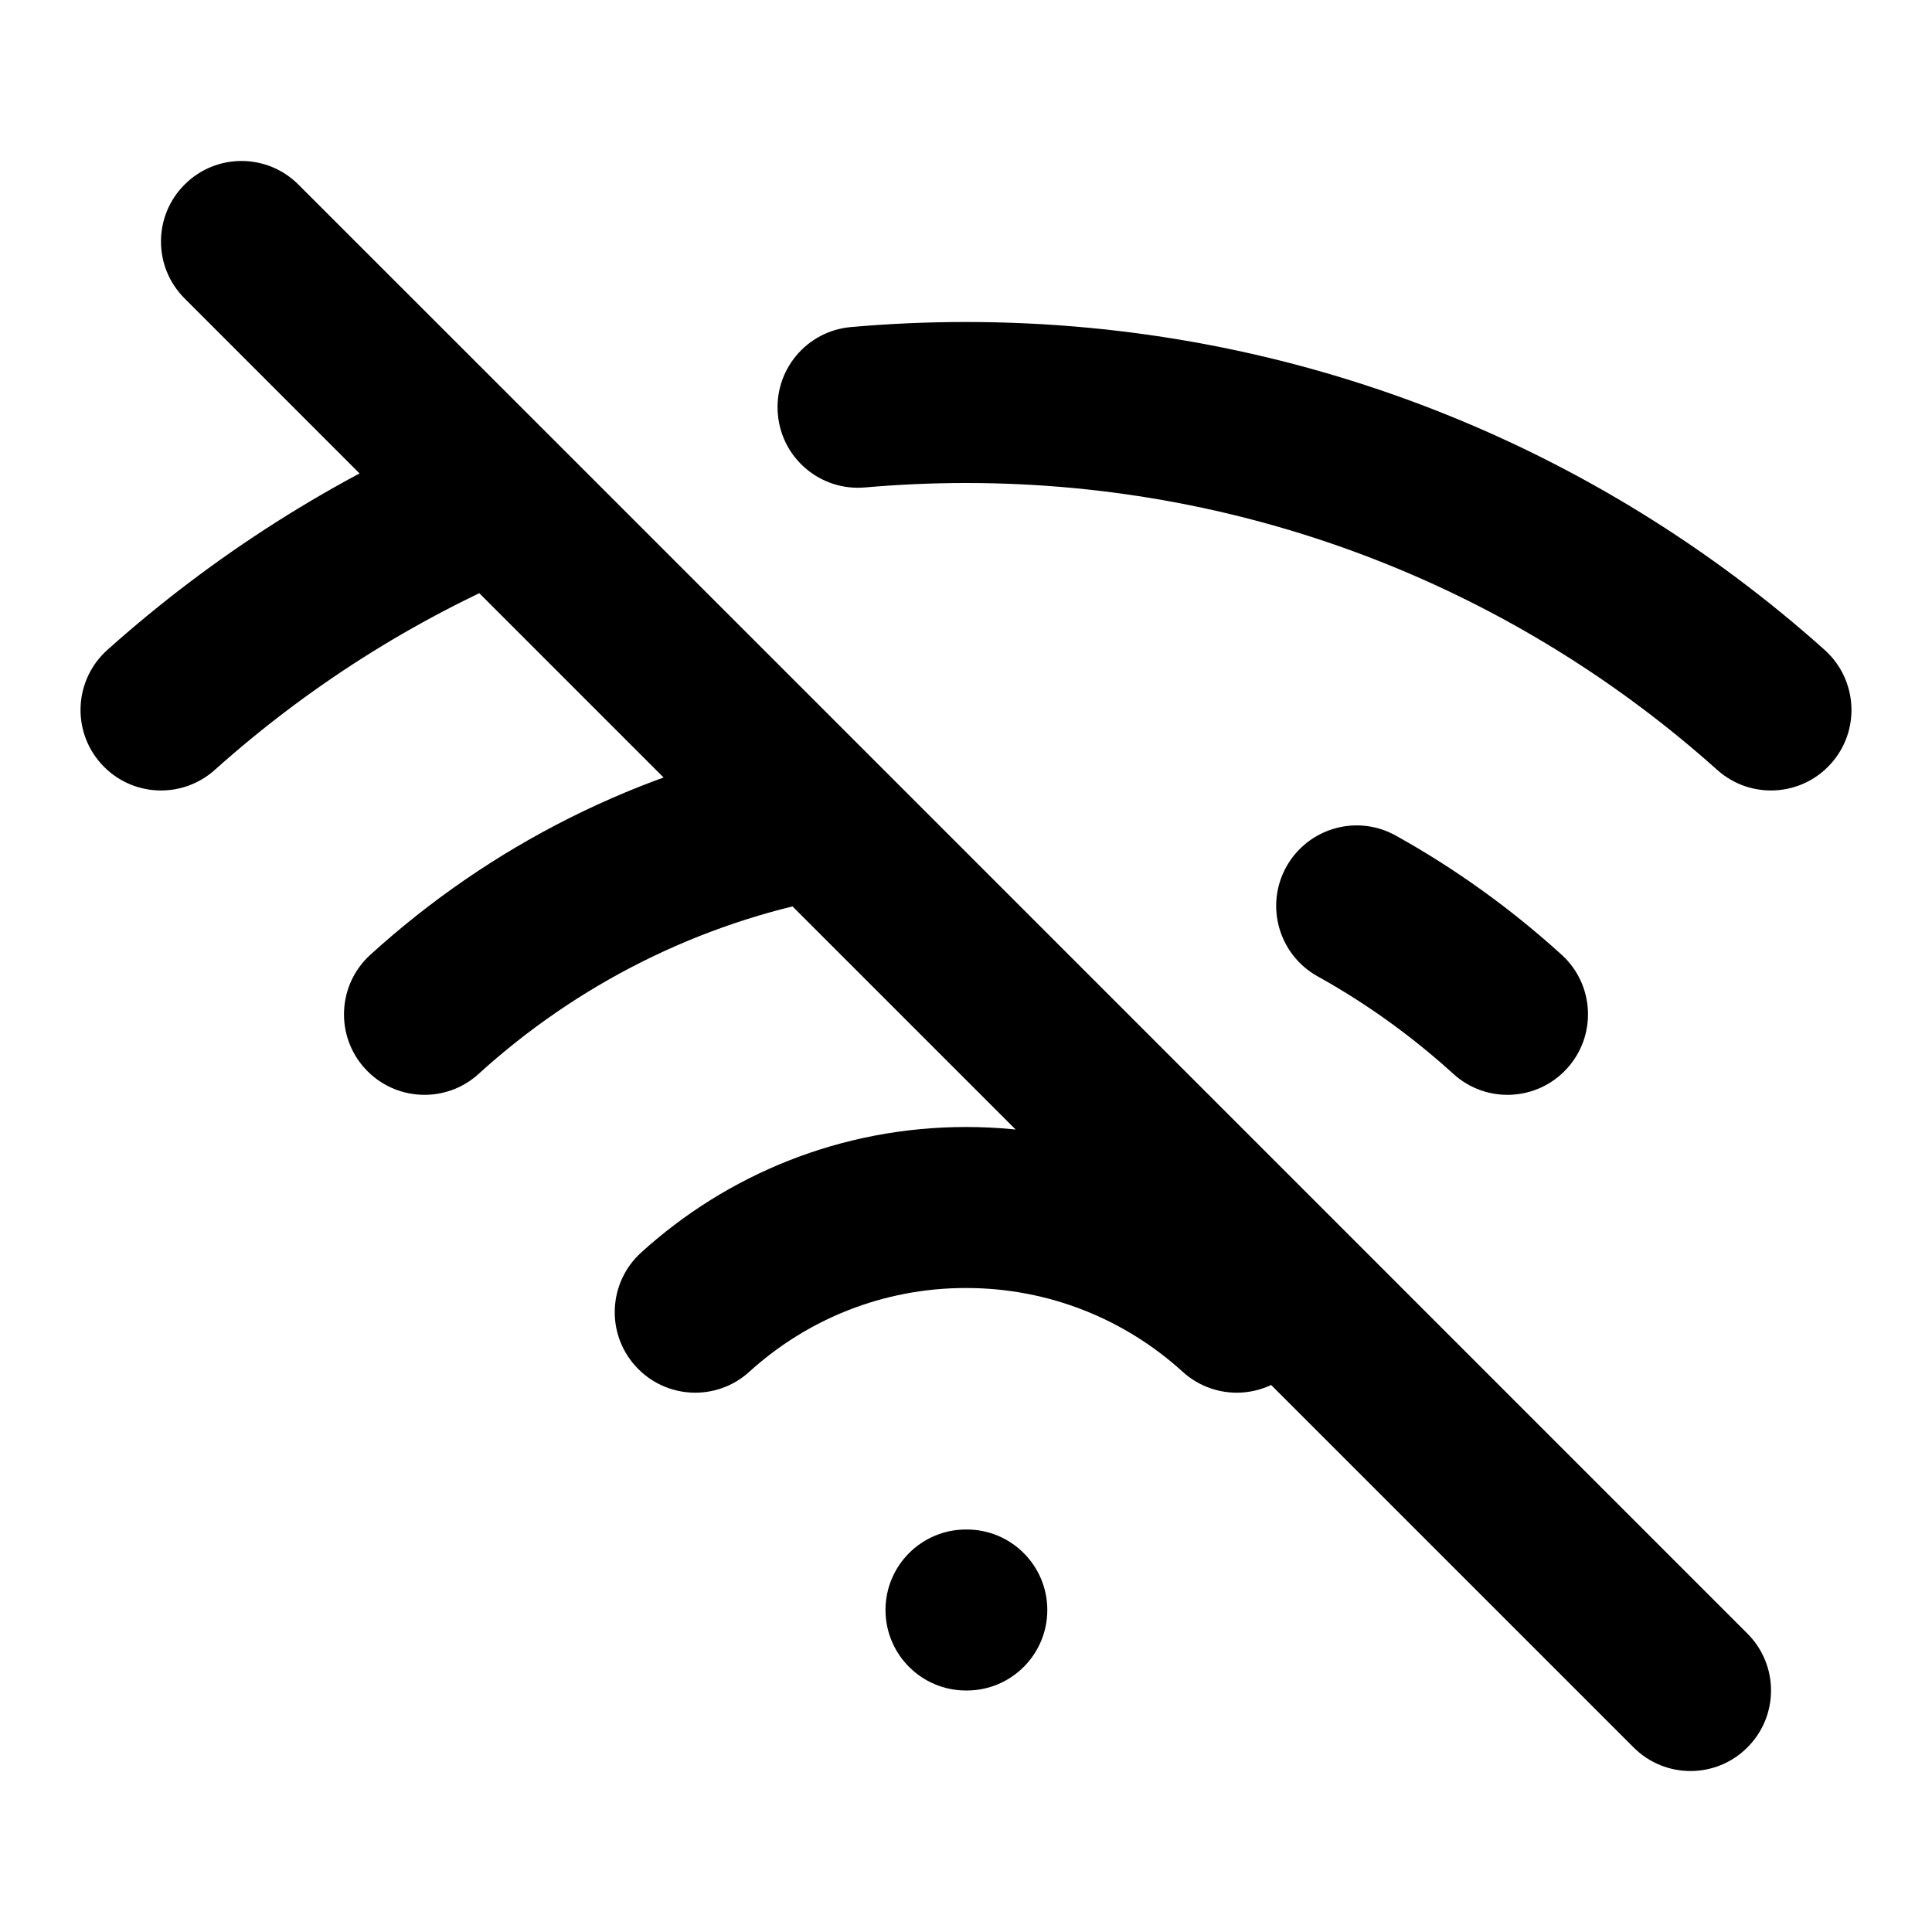
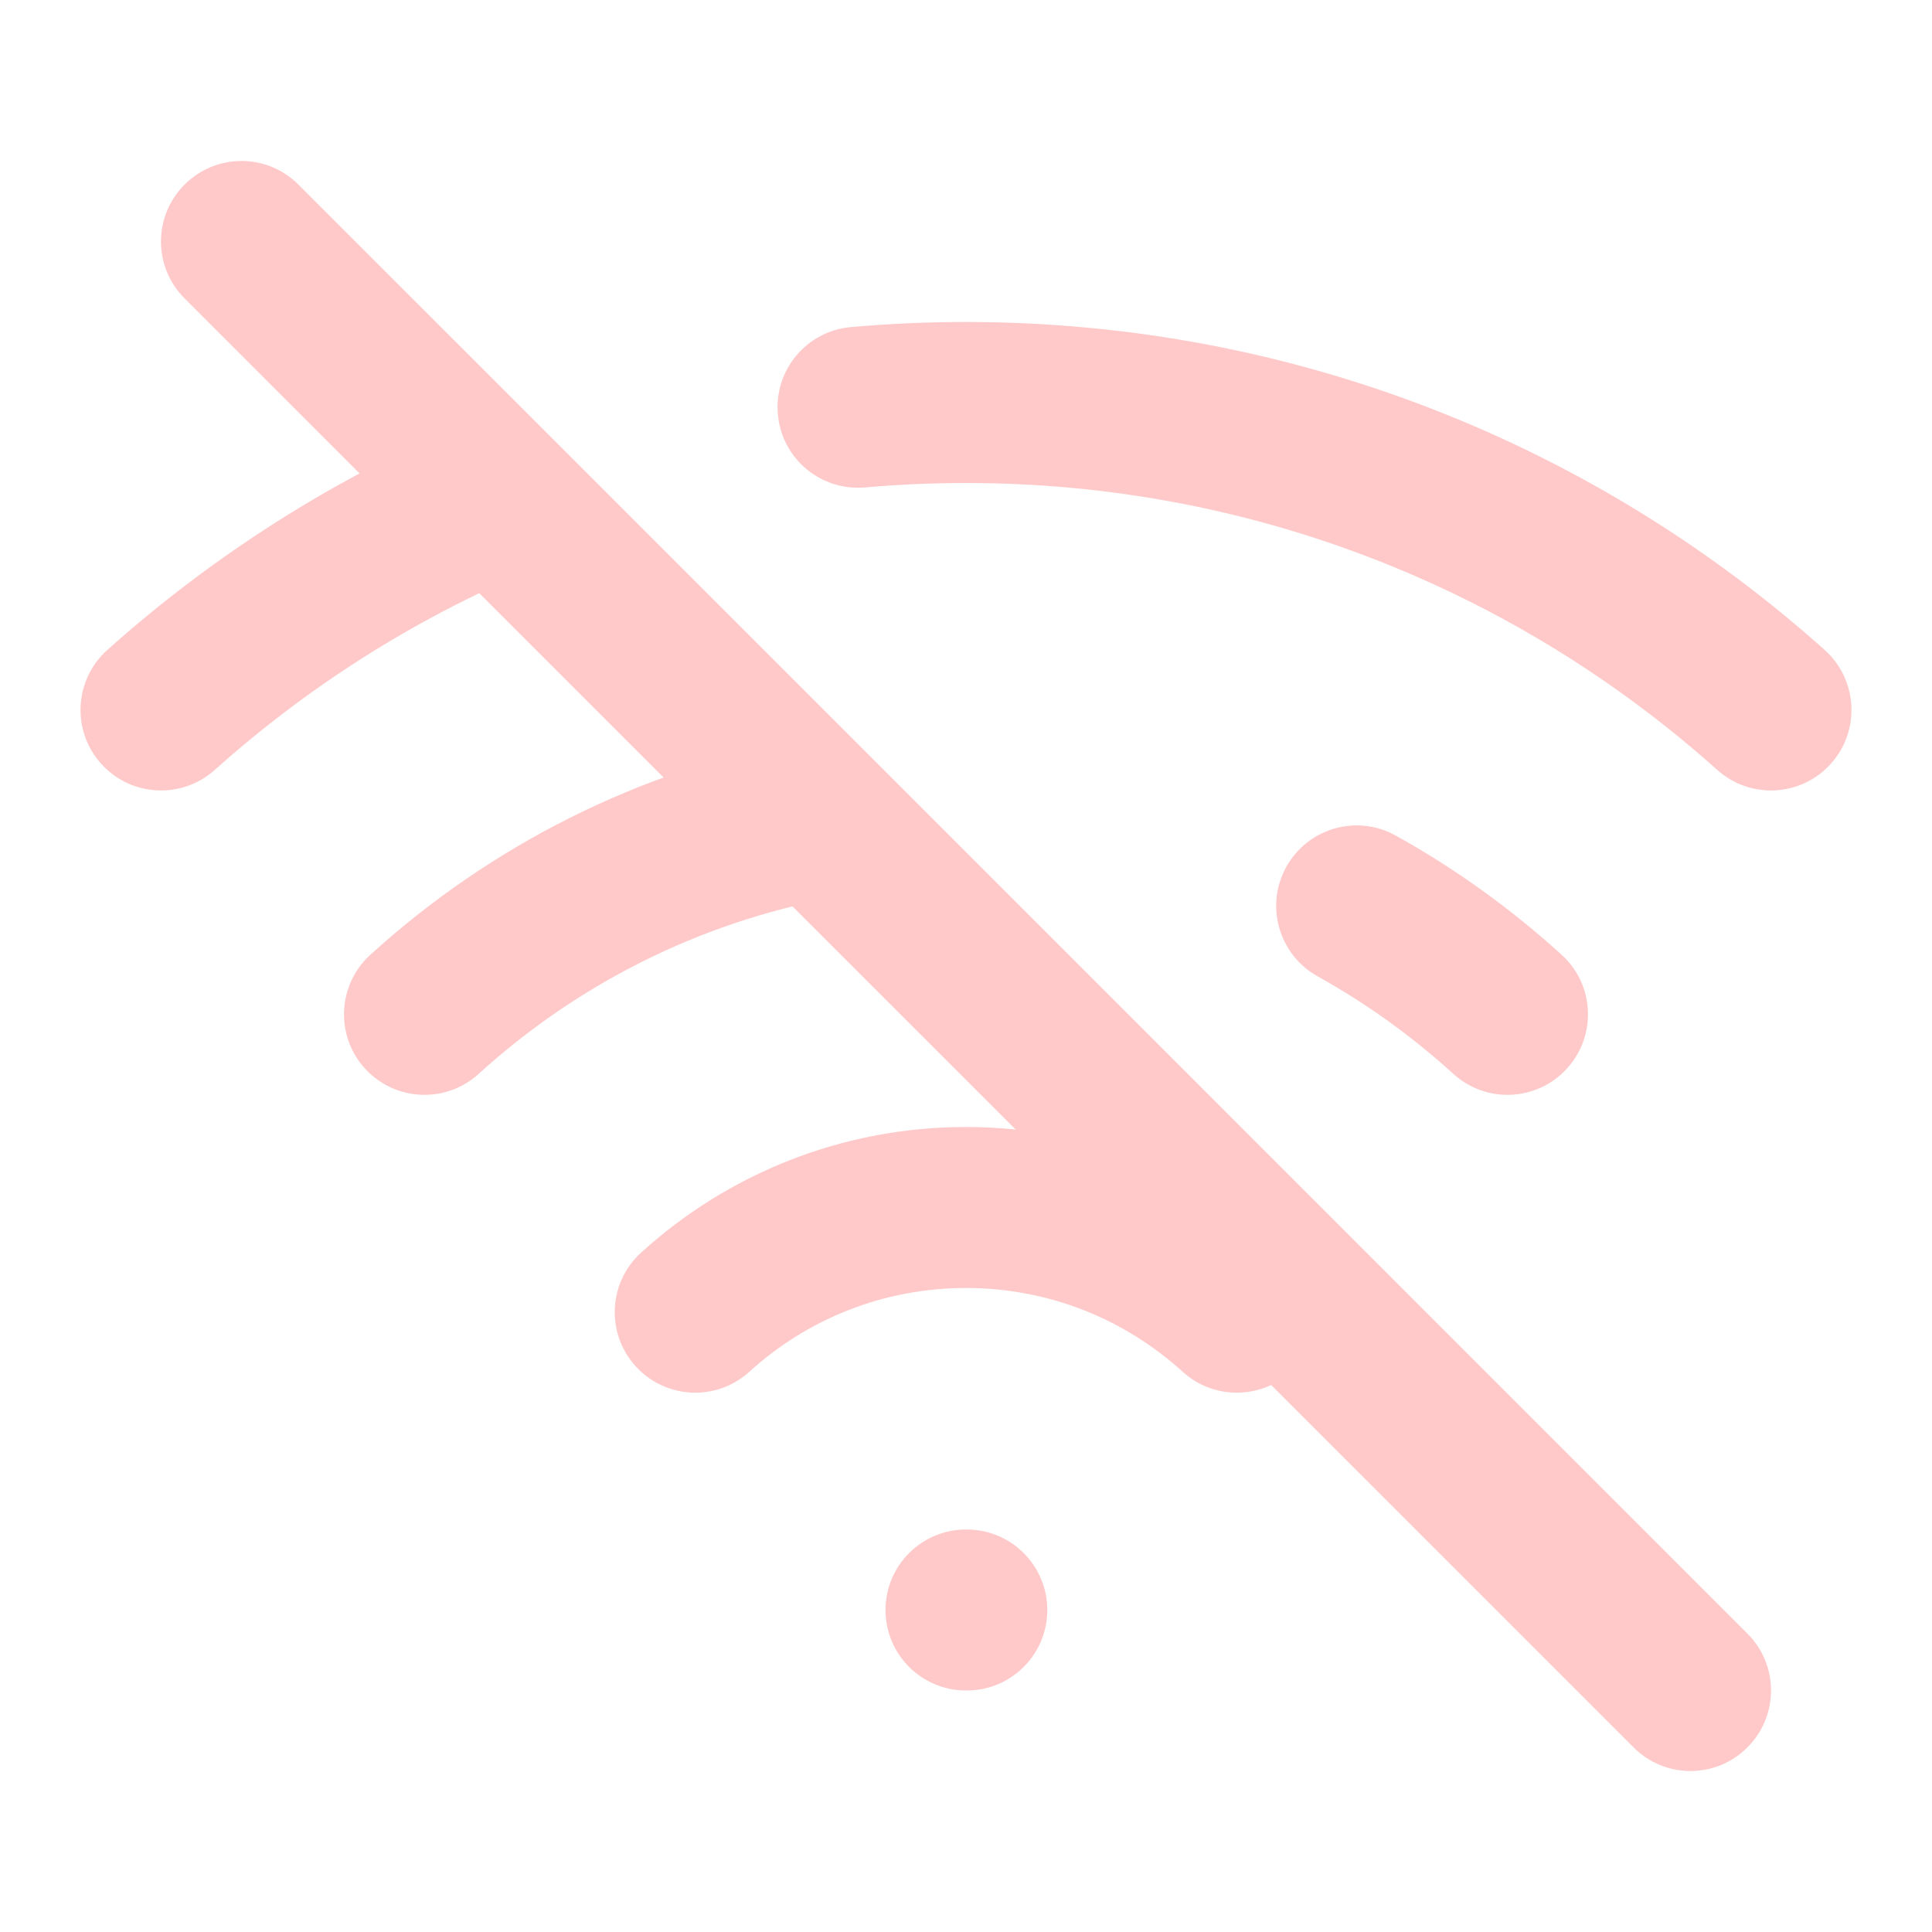
- <svg xmlns="http://www.w3.org/2000/svg" fill="#ffc9c9r" viewBox="0 0 24 24">
+ <svg xmlns="http://www.w3.org/2000/svg" fill="#ffc9c9" viewBox="0 0 24 24">
  <path d="M1.333 8.074C0.922 8.443 0.887 9.075 1.255 9.486C1.623 9.898 2.255 9.933 2.667 9.565L1.333 8.074ZM21.333 9.565C21.745 9.933 22.377 9.898 22.745 9.486C23.113 9.075 23.078 8.443 22.667 8.074L21.333 9.565ZM12 19C11.448 19 11 19.448 11 20C11 20.552 11.448 21 12 21V19ZM12.01 21C12.562 21 13.01 20.552 13.01 20C13.01 19.448 12.562 19 12.01 19V21ZM14.691 17.04C15.099 17.412 15.732 17.382 16.103 16.973C16.475 16.565 16.445 15.932 16.036 15.56L14.691 17.04ZM18.054 13.34C18.462 13.712 19.095 13.682 19.466 13.273C19.838 12.865 19.808 12.232 19.4 11.861L18.054 13.34ZM7.964 15.56C7.555 15.932 7.525 16.565 7.897 16.973C8.268 17.382 8.901 17.412 9.309 17.04L7.964 15.56ZM4.6 11.861C4.192 12.232 4.162 12.865 4.533 13.273C4.905 13.682 5.538 13.712 5.946 13.34L4.6 11.861ZM10.57 4.063C10.02 4.112 9.614 4.597 9.663 5.147C9.711 5.698 10.197 6.104 10.747 6.055L10.57 4.063ZM17.339 10.38C16.857 10.111 16.248 10.285 15.979 10.768C15.711 11.25 15.885 11.859 16.367 12.128L17.339 10.38ZM3.707 2.293C3.317 1.902 2.683 1.902 2.293 2.293C1.902 2.683 1.902 3.317 2.293 3.707L3.707 2.293ZM20.293 21.707C20.683 22.098 21.317 22.098 21.707 21.707C22.098 21.317 22.098 20.683 21.707 20.293L20.293 21.707ZM12 6C15.586 6 18.856 7.347 21.333 9.565L22.667 8.074C19.837 5.541 16.097 4 12 4V6ZM12 21H12.01V19H12V21ZM12 16C13.037 16 13.979 16.393 14.691 17.04L16.036 15.56C14.971 14.592 13.554 14 12 14V16ZM9.309 17.04C10.021 16.393 10.963 16 12 16V14C10.446 14 9.029 14.592 7.964 15.56L9.309 17.04ZM10.747 6.055C11.16 6.019 11.578 6 12 6V4C11.518 4 11.042 4.021 10.57 4.063L10.747 6.055ZM16.367 12.128C16.976 12.466 17.541 12.874 18.054 13.34L19.4 11.861C18.775 11.293 18.084 10.794 17.339 10.38L16.367 12.128ZM2.293 3.707L5.466 6.881L6.881 5.466L3.707 2.293L2.293 3.707ZM2.667 9.565C3.812 8.54 5.126 7.701 6.562 7.095L5.785 5.252C4.143 5.945 2.641 6.904 1.333 8.074L2.667 9.565ZM5.466 6.881L9.46 10.875L10.875 9.46L6.881 5.466L5.466 6.881ZM9.46 10.875L20.293 21.707L21.707 20.293L10.875 9.46L9.46 10.875ZM5.946 13.34C7.159 12.237 8.674 11.461 10.35 11.151L9.985 9.184C7.933 9.564 6.081 10.514 4.6 11.861L5.946 13.34Z" />
</svg>
